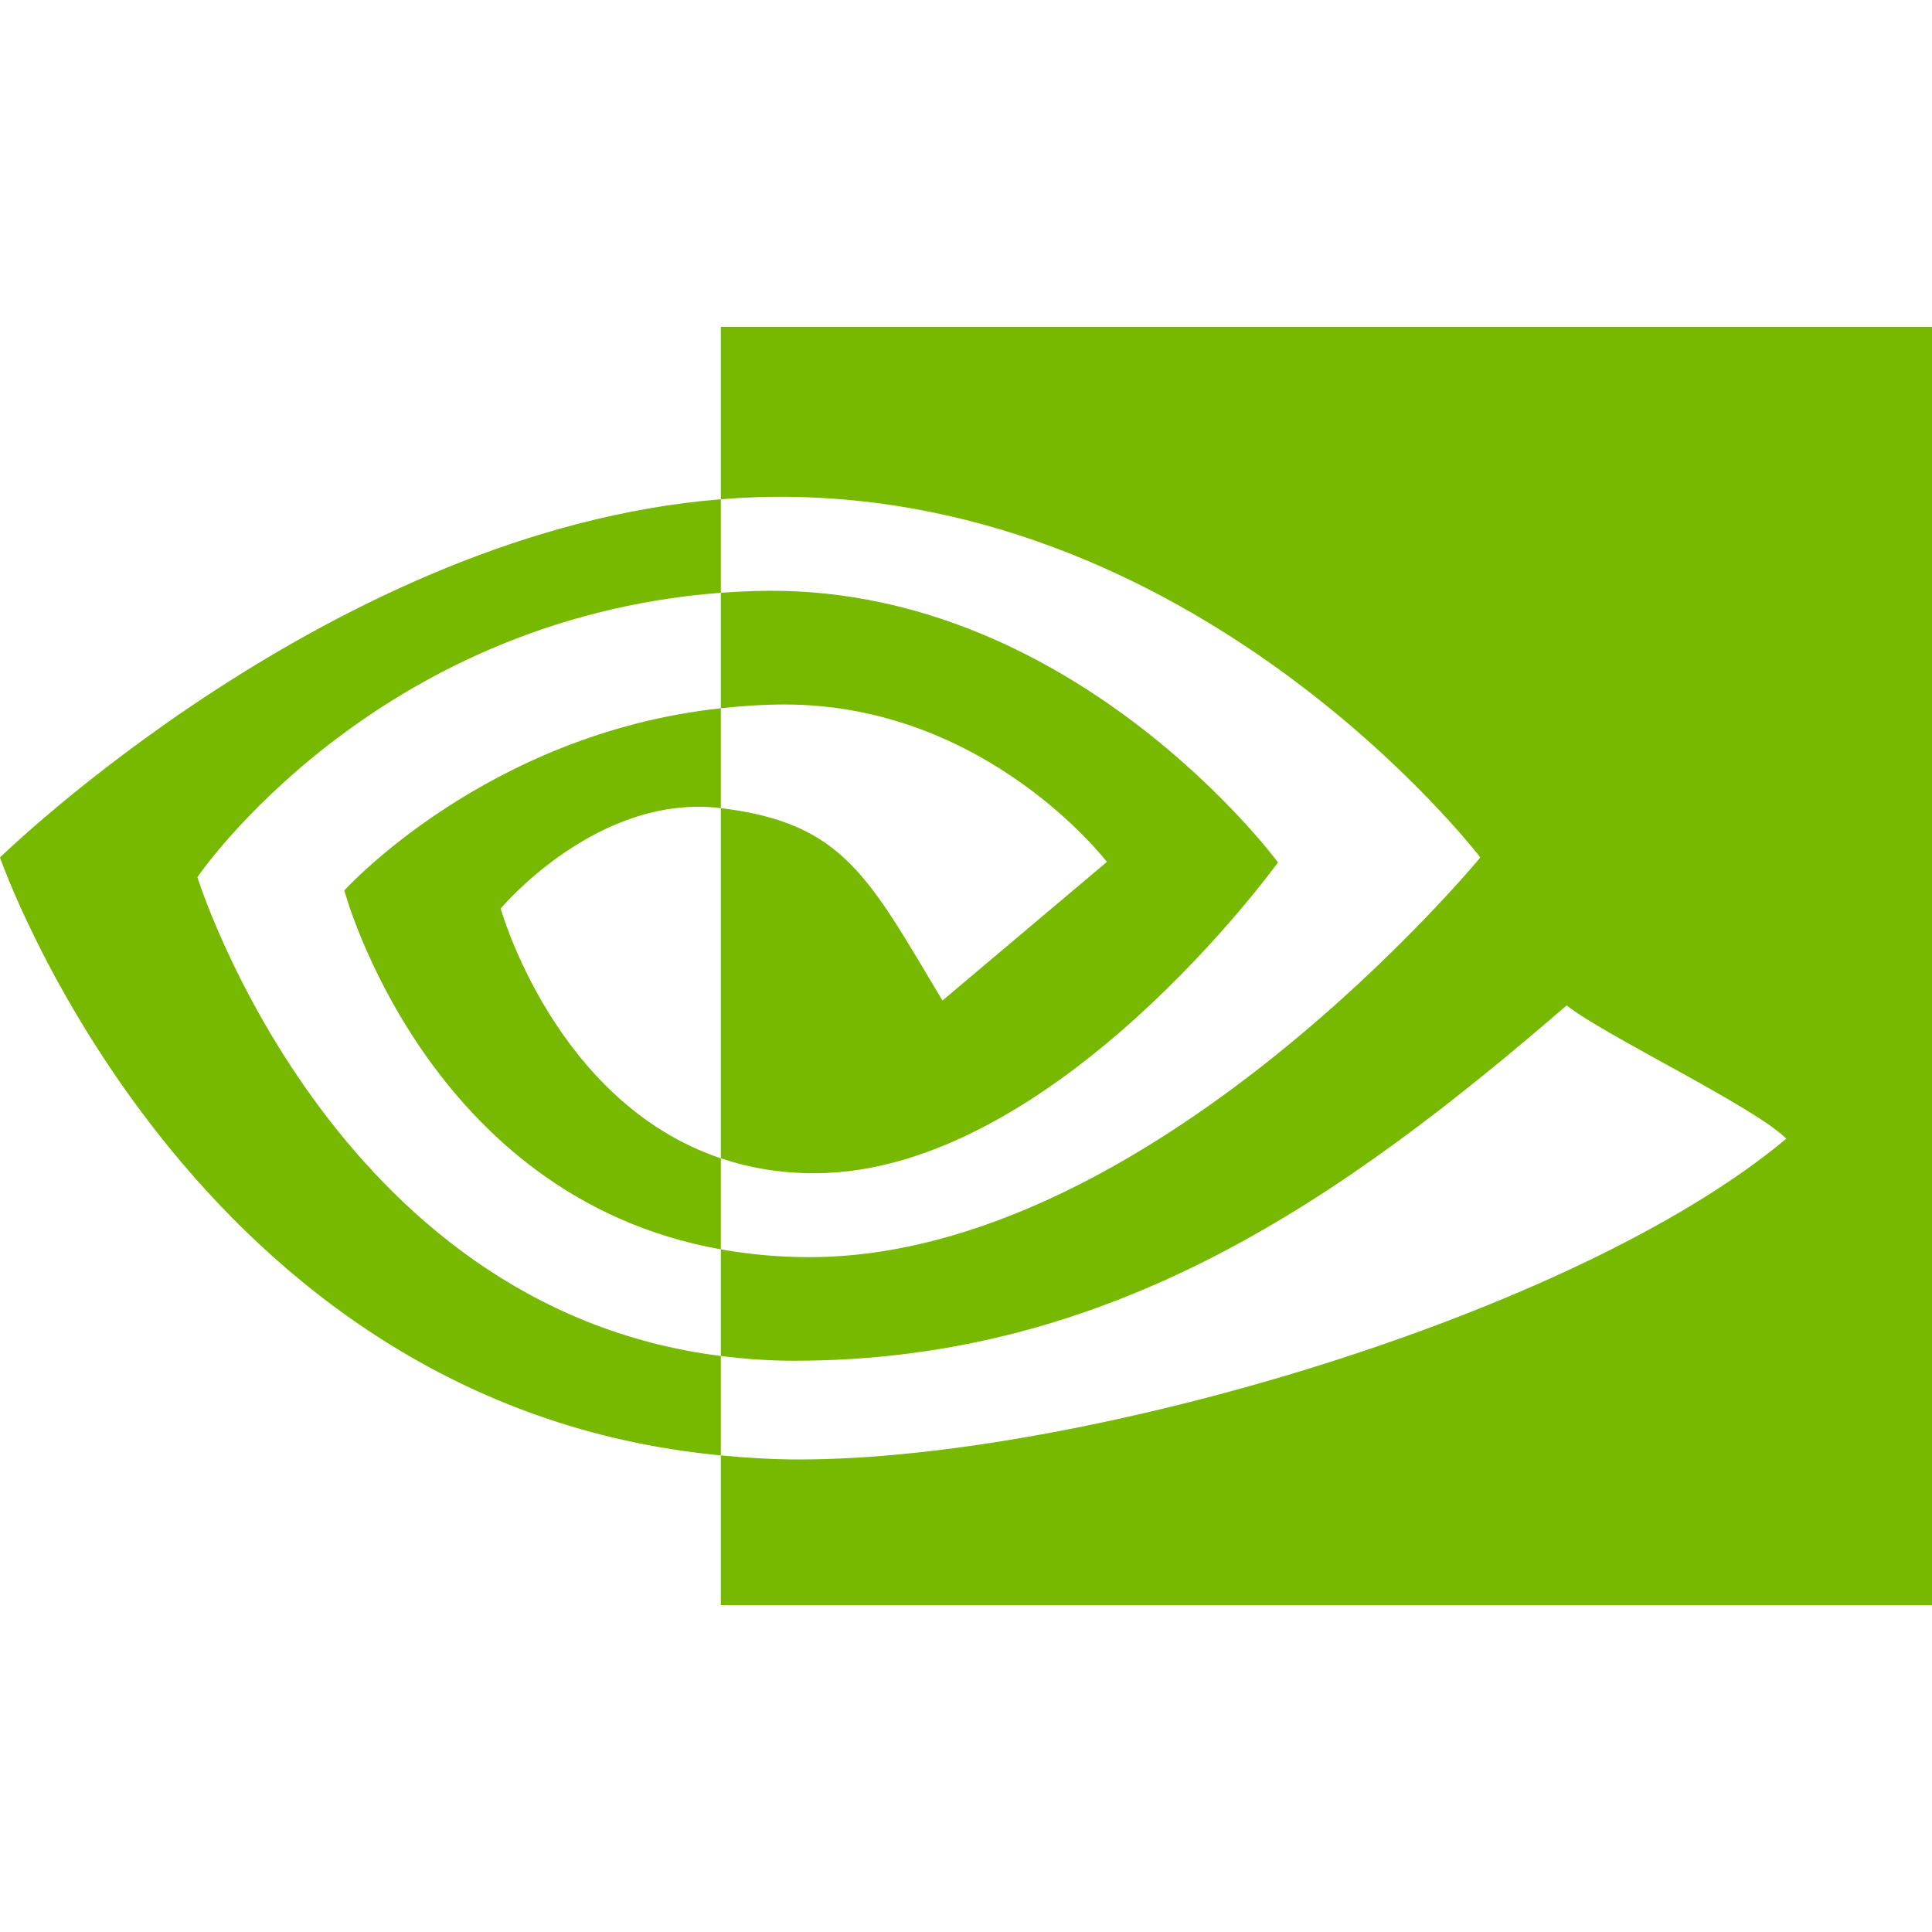
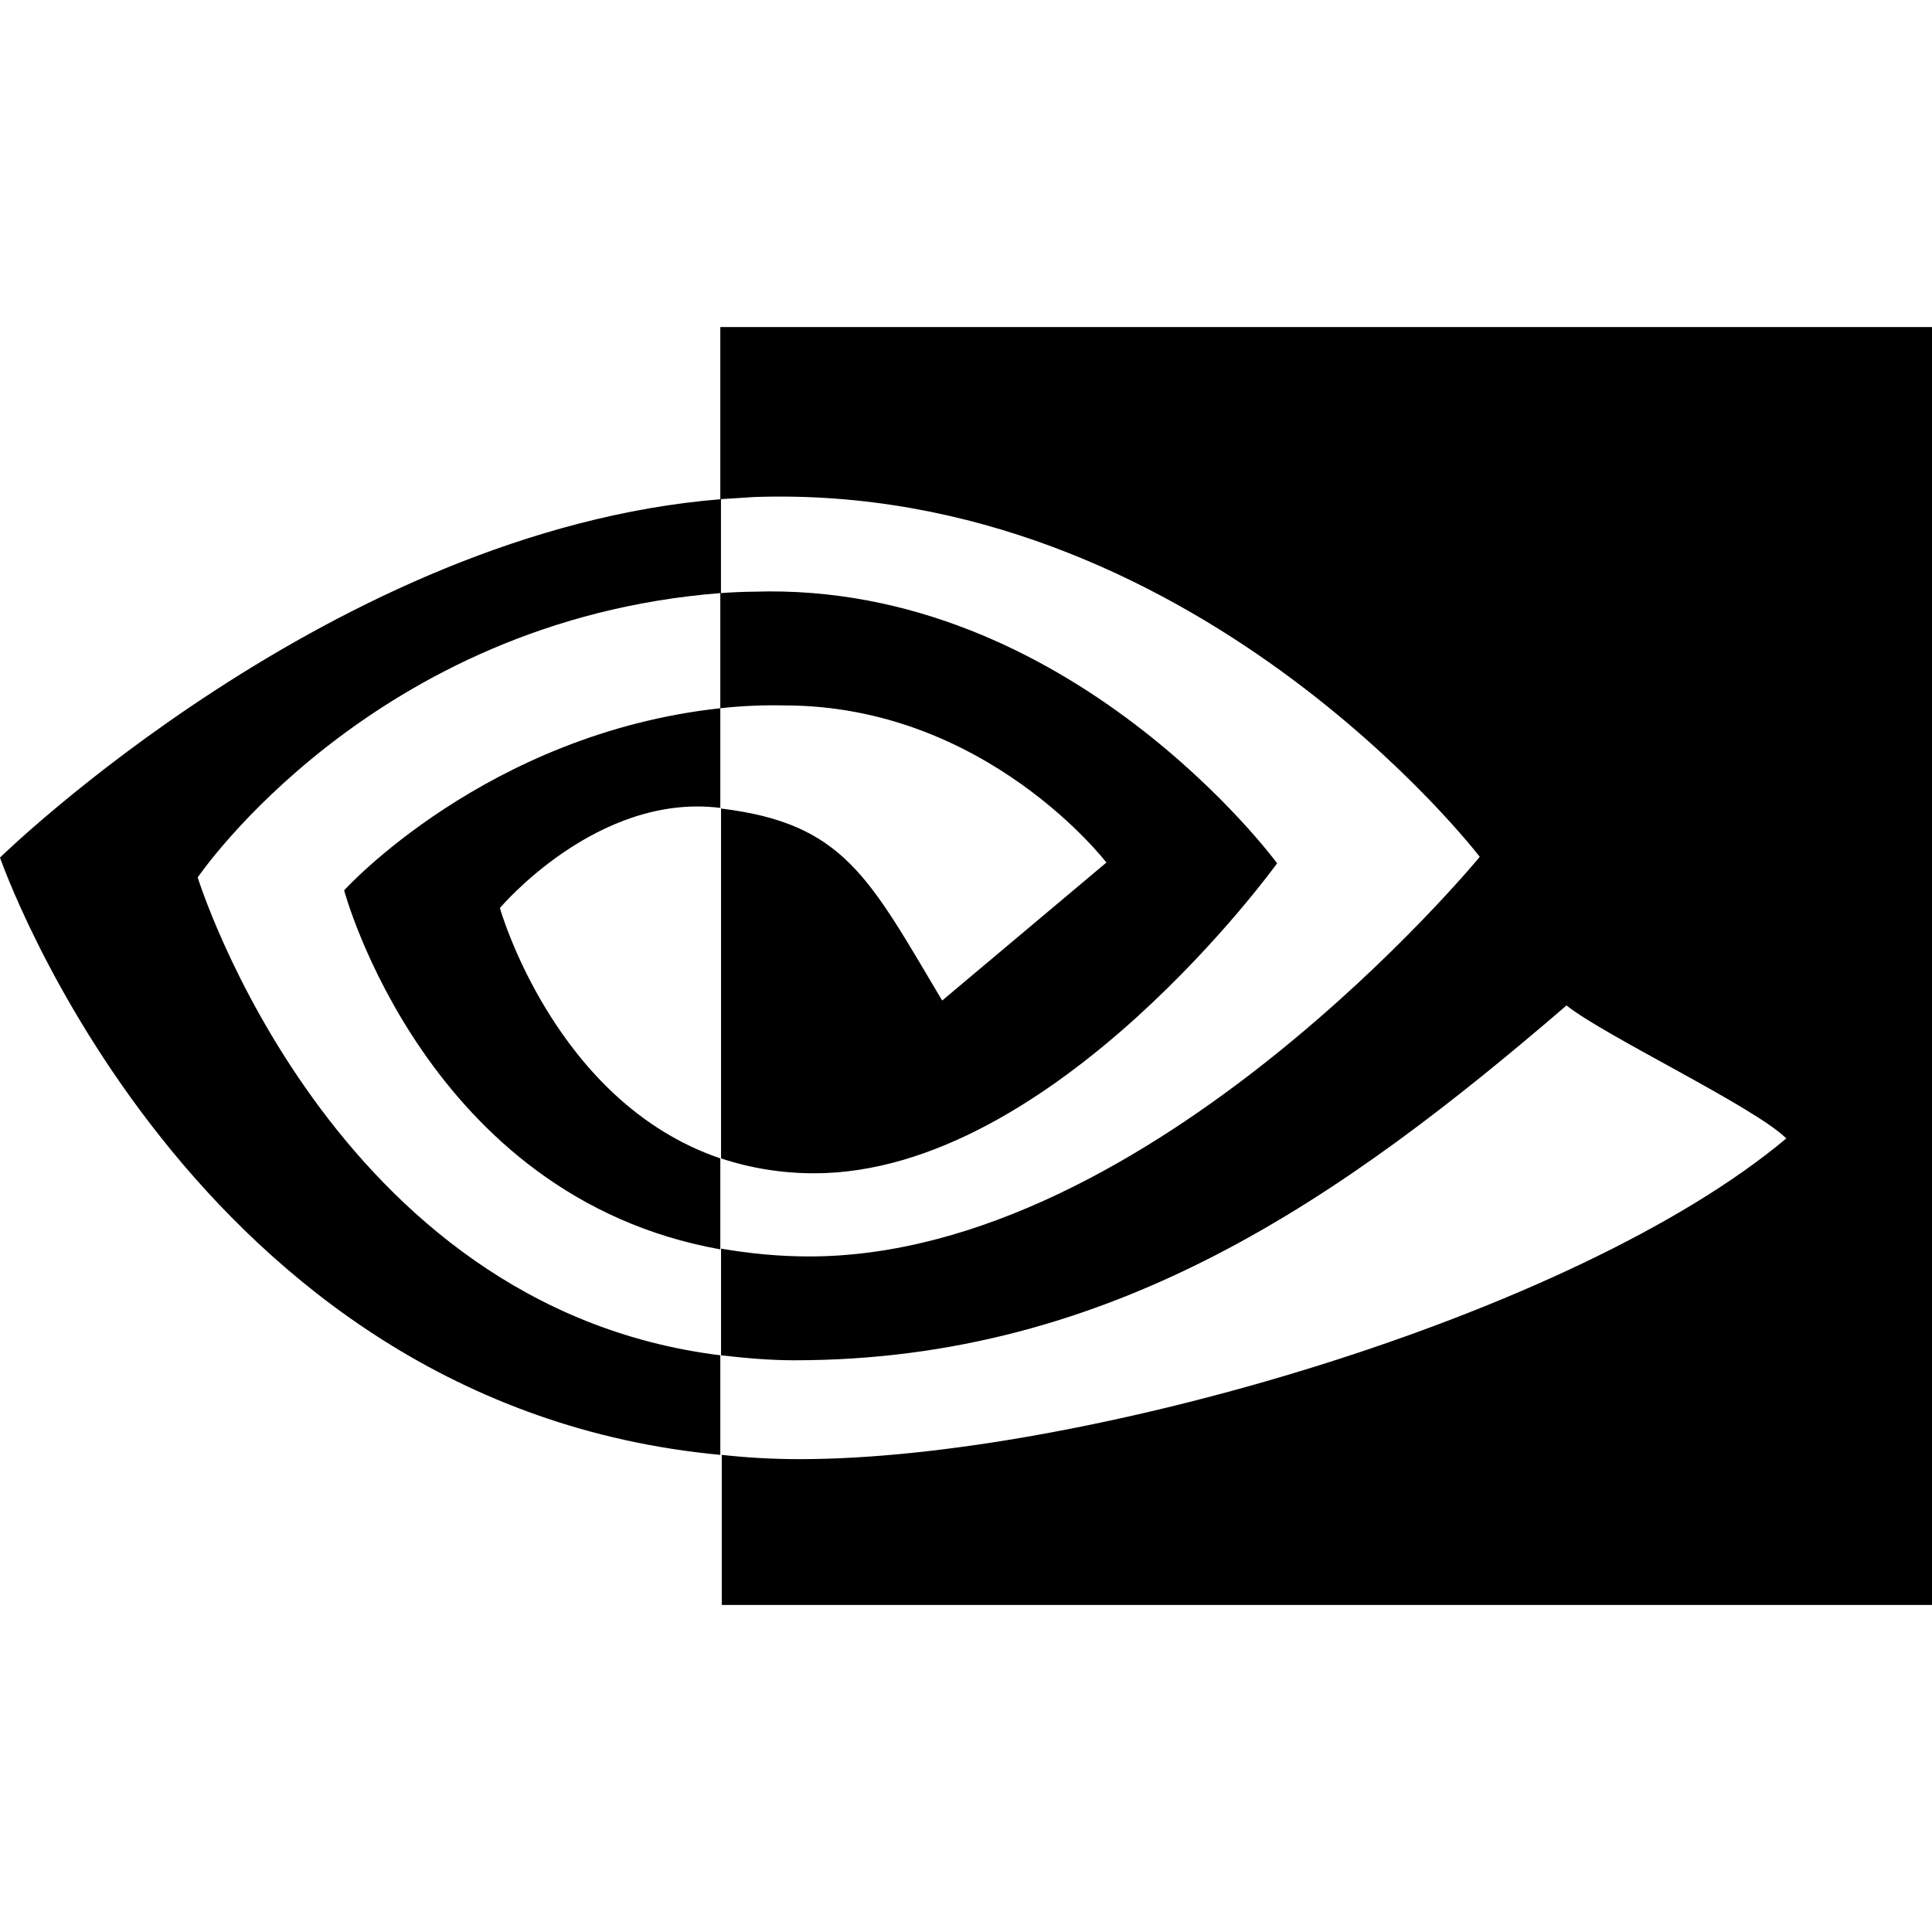
- <svg xmlns="http://www.w3.org/2000/svg" viewBox="0 0 512 512" role="img" aria-labelledby="title">
-   <path fill="#76B900" d="M191.034,187.695v-30.604c2.97-0.212,5.971-0.37,9.03-0.466c83.703-2.631,138.617,71.92,138.617,71.92s-59.311,82.378-122.903,82.378c-9.159,0-17.356-1.477-24.744-3.957v-92.802c32.585,3.937,39.136,18.331,58.732,50.985l43.571-36.736c0,0-31.806-41.713-85.42-41.713C202.083,186.699,196.507,187.11,191.034,187.695 M191.034,86.599v45.713c3.004-0.238,6.012-0.427,9.03-0.539C316.463,127.853,392.299,227.235,392.299,227.235s-87.107,105.92-177.85,105.92c-8.315,0-16.099-0.768-23.415-2.064v28.258c6.256,0.795,12.735,1.263,19.499,1.263c84.449,0,145.519-43.123,204.655-94.166c9.797,7.851,49.939,26.948,58.195,35.319c-56.233,47.069-187.266,85.006-261.551,85.006c-7.158,0-14.045-0.432-20.798-1.081v39.711H512V86.599H191.034z M191.034,306.966v24.126c-78.105-13.925-99.783-95.115-99.783-95.115s37.499-41.549,99.783-48.281v26.469c-0.049,0-0.08-0.013-0.122-0.013c-32.682-3.925-58.22,26.614-58.22,26.614S146.999,292.171,191.034,306.966 M52.311,232.458c0,0,46.29-68.306,138.723-75.368v-24.779C88.657,140.528,0,227.235,0,227.235s50.209,145.166,191.034,158.455v-26.341C87.695,346.347,52.311,232.458,52.311,232.458z" />
+ <svg xmlns="http://www.w3.org/2000/svg" role="img" viewBox="0 0 24 24">
+   <path d="M8.948 8.798v-1.43a6.7 6.7 0 0 1 .424-.018c3.922-.124 6.493 3.374 6.493 3.374s-2.774 3.851-5.75 3.851c-.398 0-.787-.062-1.158-.185v-4.346c1.528.185 1.837.857 2.747 2.385l2.04-1.714s-1.492-1.952-4-1.952a6.016 6.016 0 0 0-.796.035m0-4.735v2.138l.424-.027c5.45-.185 9.01 4.47 9.01 4.47s-4.08 4.964-8.33 4.964c-.37 0-.733-.035-1.095-.097v1.325c.3.035.61.062.91.062 3.957 0 6.82-2.023 9.593-4.408.459.371 2.34 1.263 2.73 1.652-2.633 2.208-8.772 3.984-12.253 3.984-.335 0-.653-.018-.971-.053v1.864H24V4.063zm0 10.326v1.131c-3.657-.654-4.673-4.46-4.673-4.46s1.758-1.944 4.673-2.262v1.237H8.94c-1.528-.186-2.73 1.245-2.73 1.245s.68 2.412 2.739 3.11M2.456 10.9s2.164-3.197 6.5-3.533V6.201C4.153 6.59 0 10.653 0 10.653s2.35 6.802 8.948 7.42v-1.237c-4.84-.6-6.492-5.936-6.492-5.936z" />
</svg>
